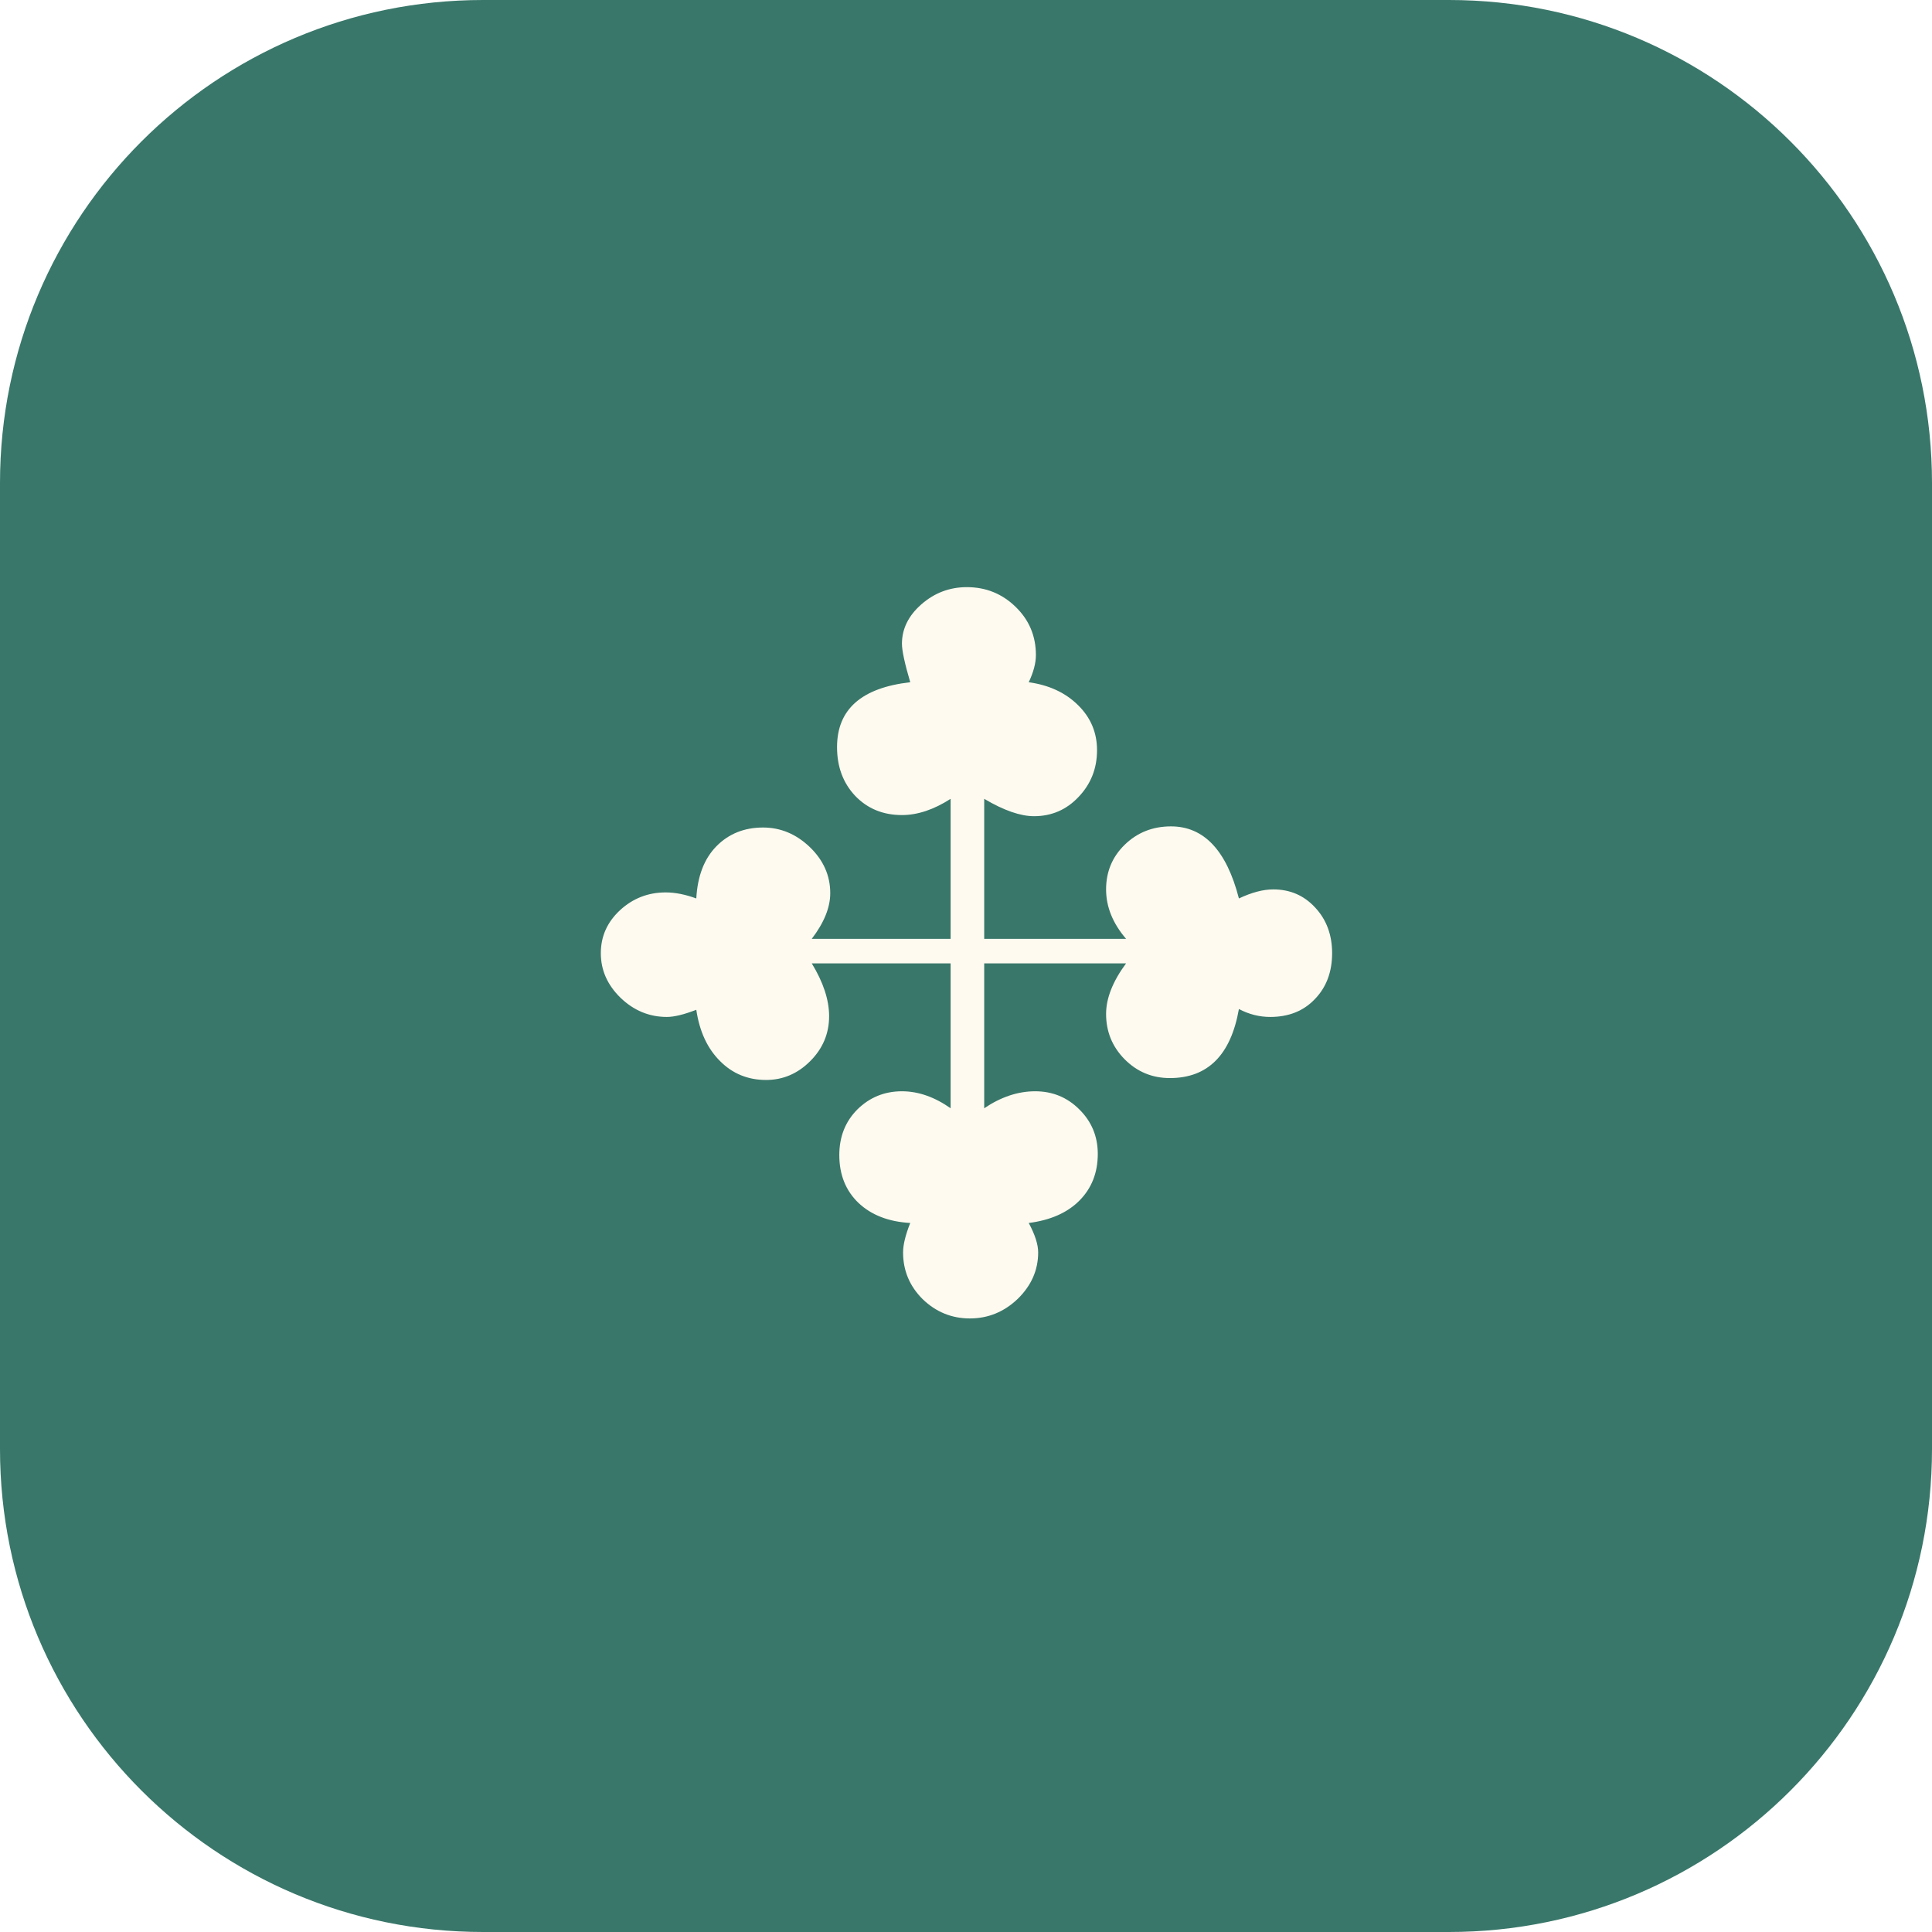
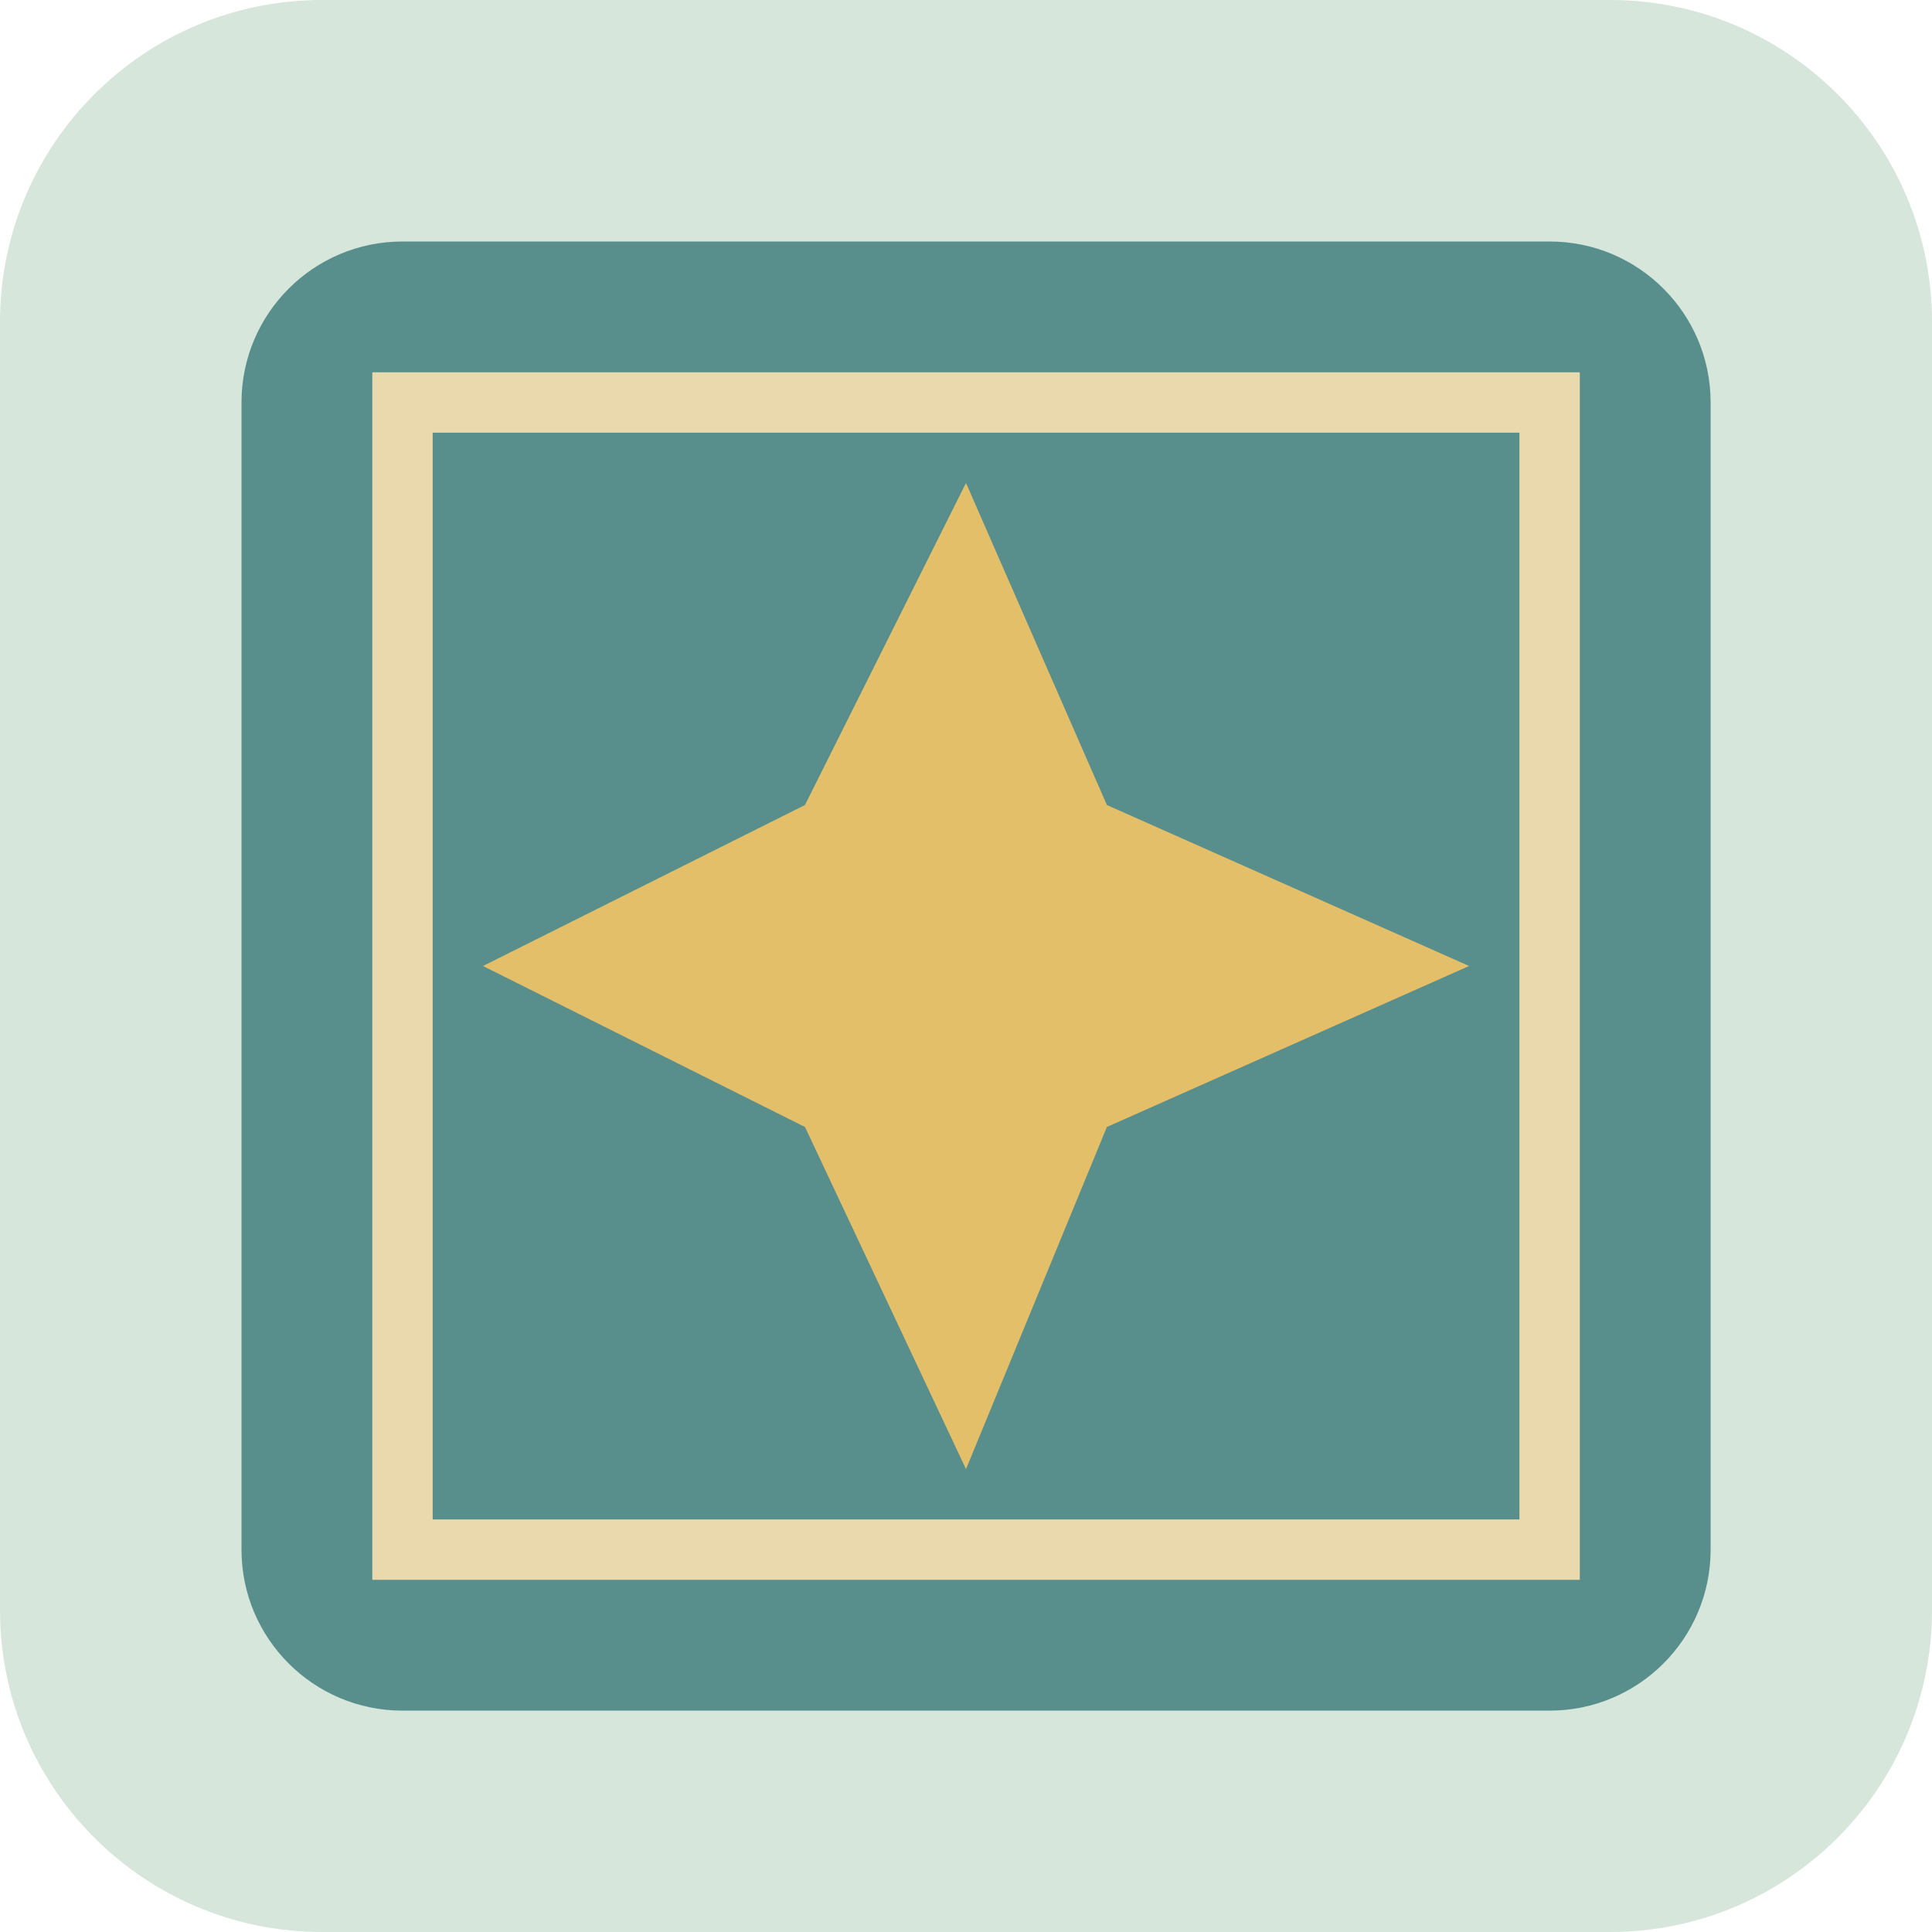
- <svg xmlns="http://www.w3.org/2000/svg" viewBox="0 0 80 80">
-   <rect width="80" height="80" rx="20" fill="#39776a" />
-   <text x="40" y="54" font-size="42" text-anchor="middle" fill="#fffaf0">✥</text>
+ <svg xmlns="http://www.w3.org/2000/svg" viewBox="0 0 96 96">
+   <rect width="96" height="96" rx="16" fill="#d6e6db" />
+   <svg class="art-sprite " viewBox="0 0 96 96" aria-hidden="true">
+     <rect x="12" y="12" width="73" height="73" rx="8" fill="#588e8b" />
+     <path fill="none" stroke="#e9d9ac" stroke-width="3" d="M20 20h57v57H20Z" />
+     <path fill="#e4bf6a" d="m48 24 7 16 18 8-18 8-7 17-8-17-16-8 16-8Z" />
+   </svg>
</svg>
